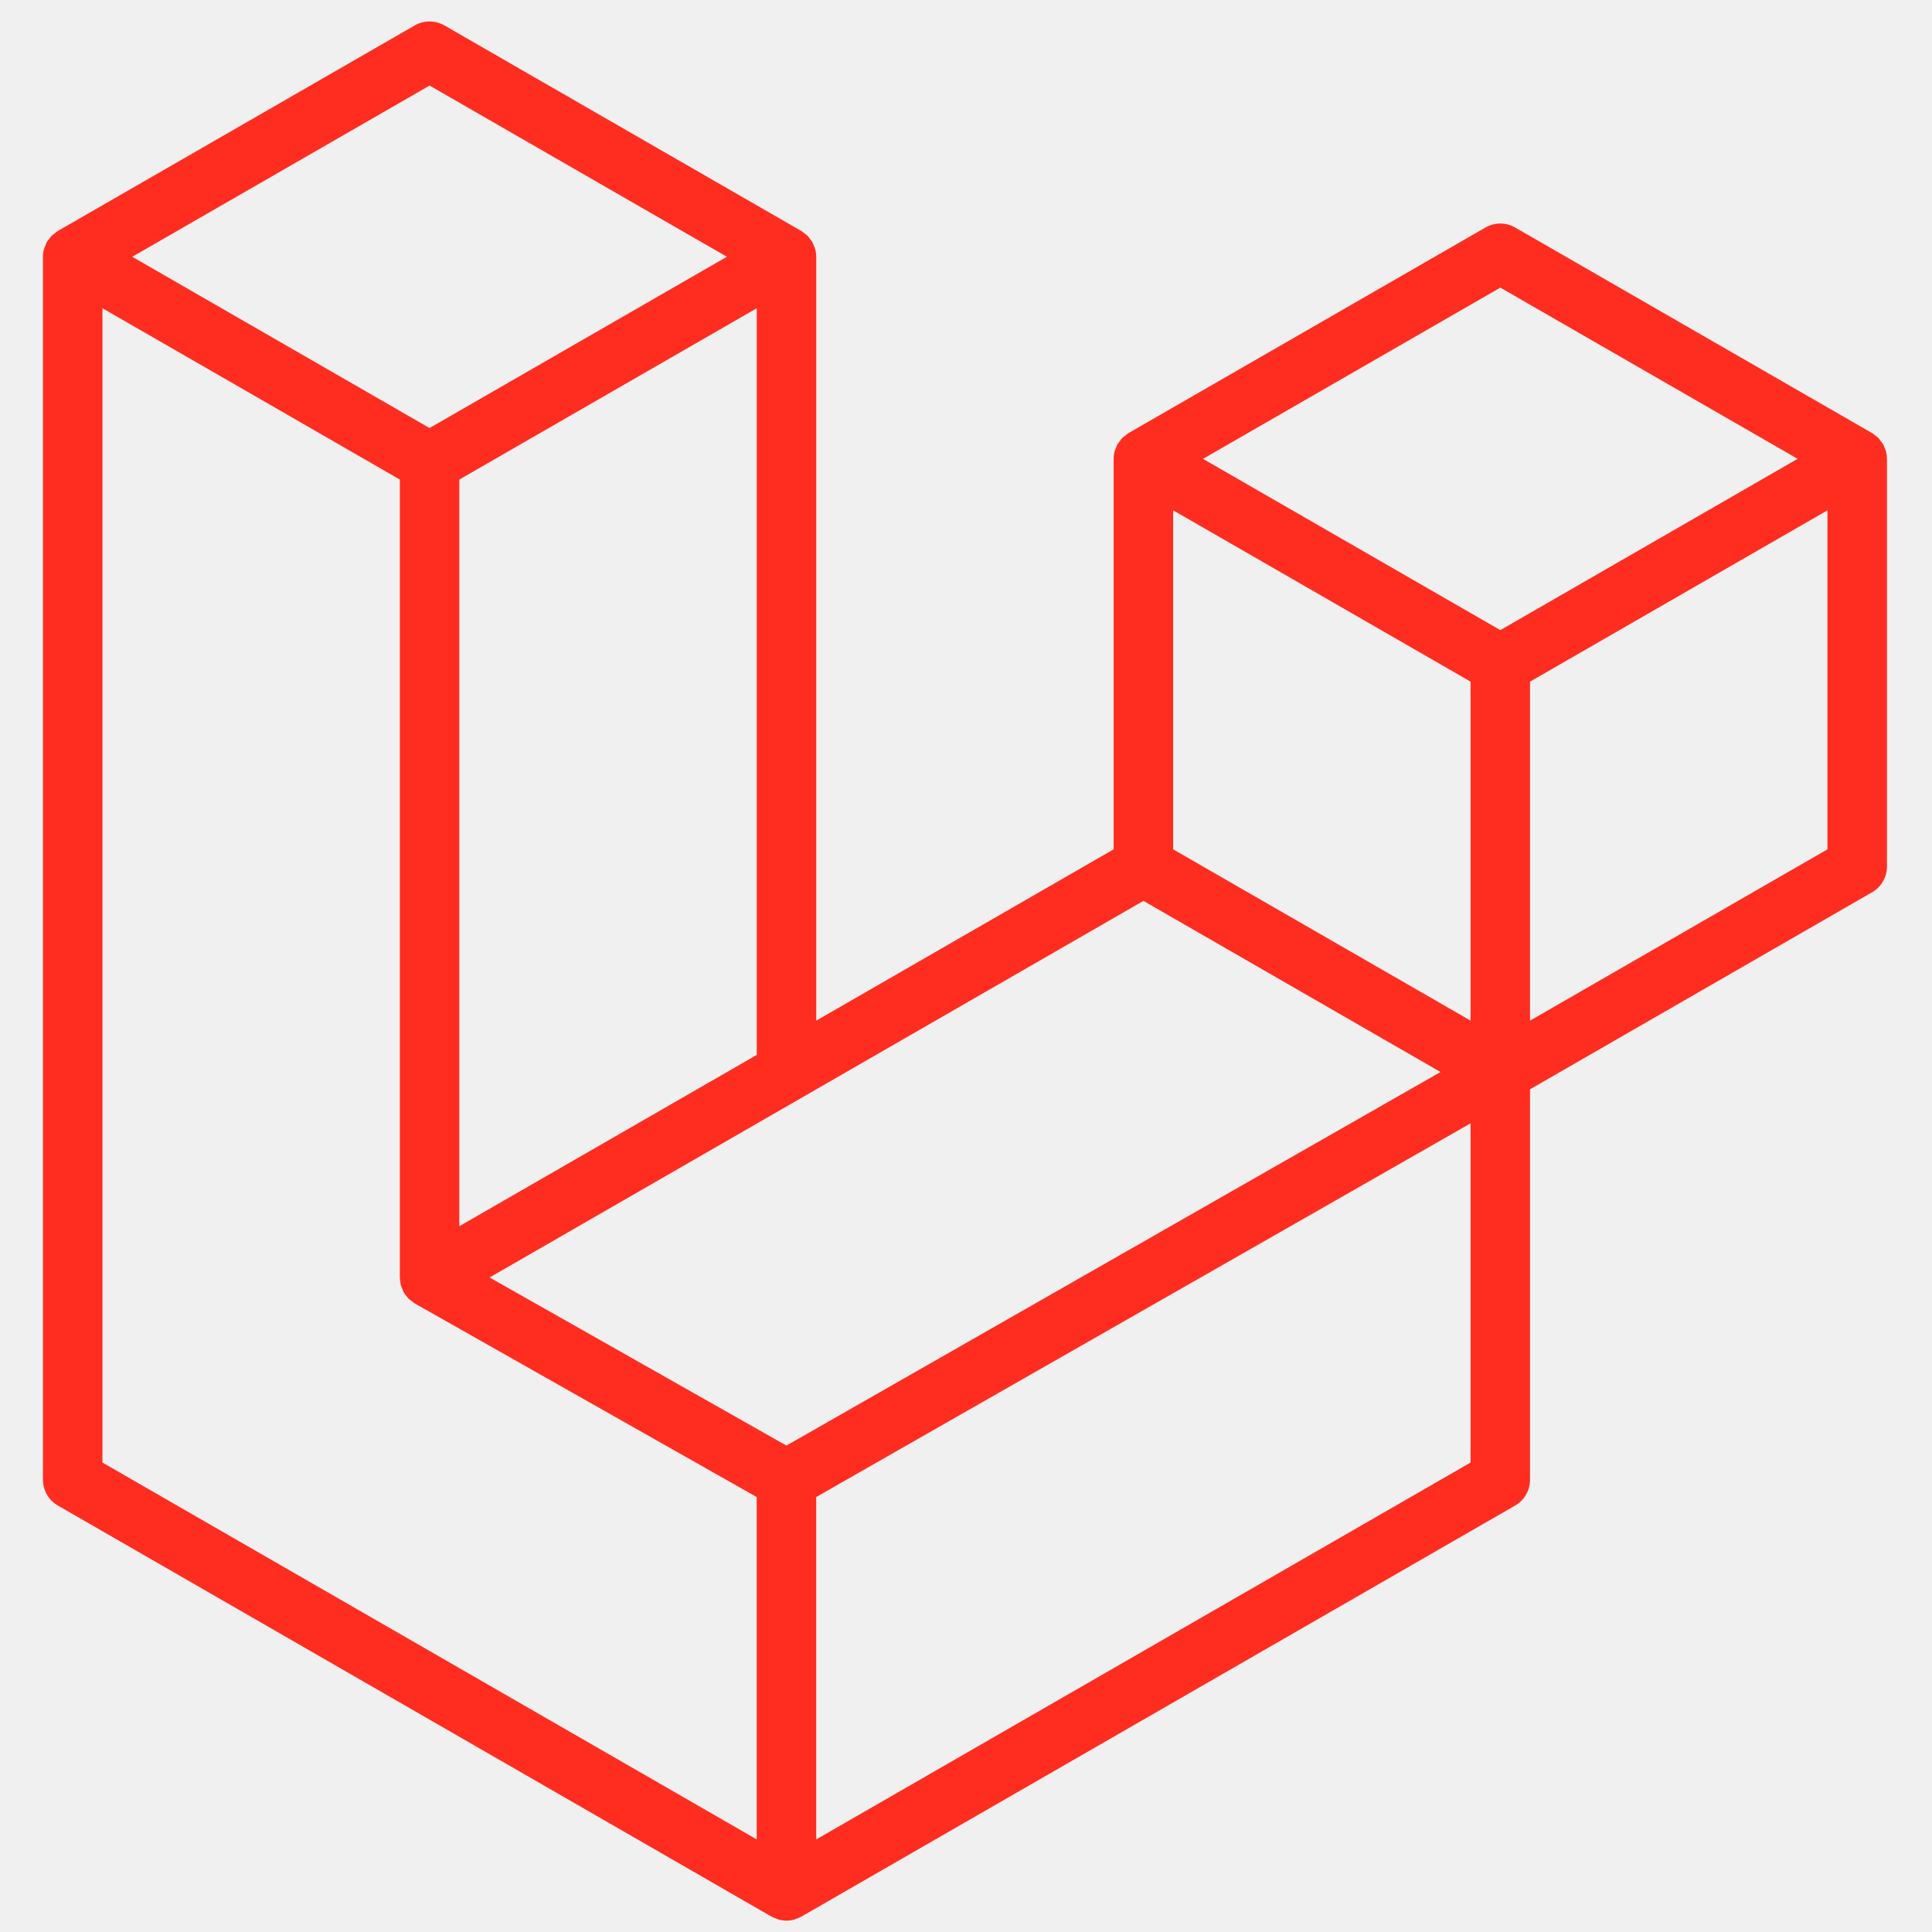
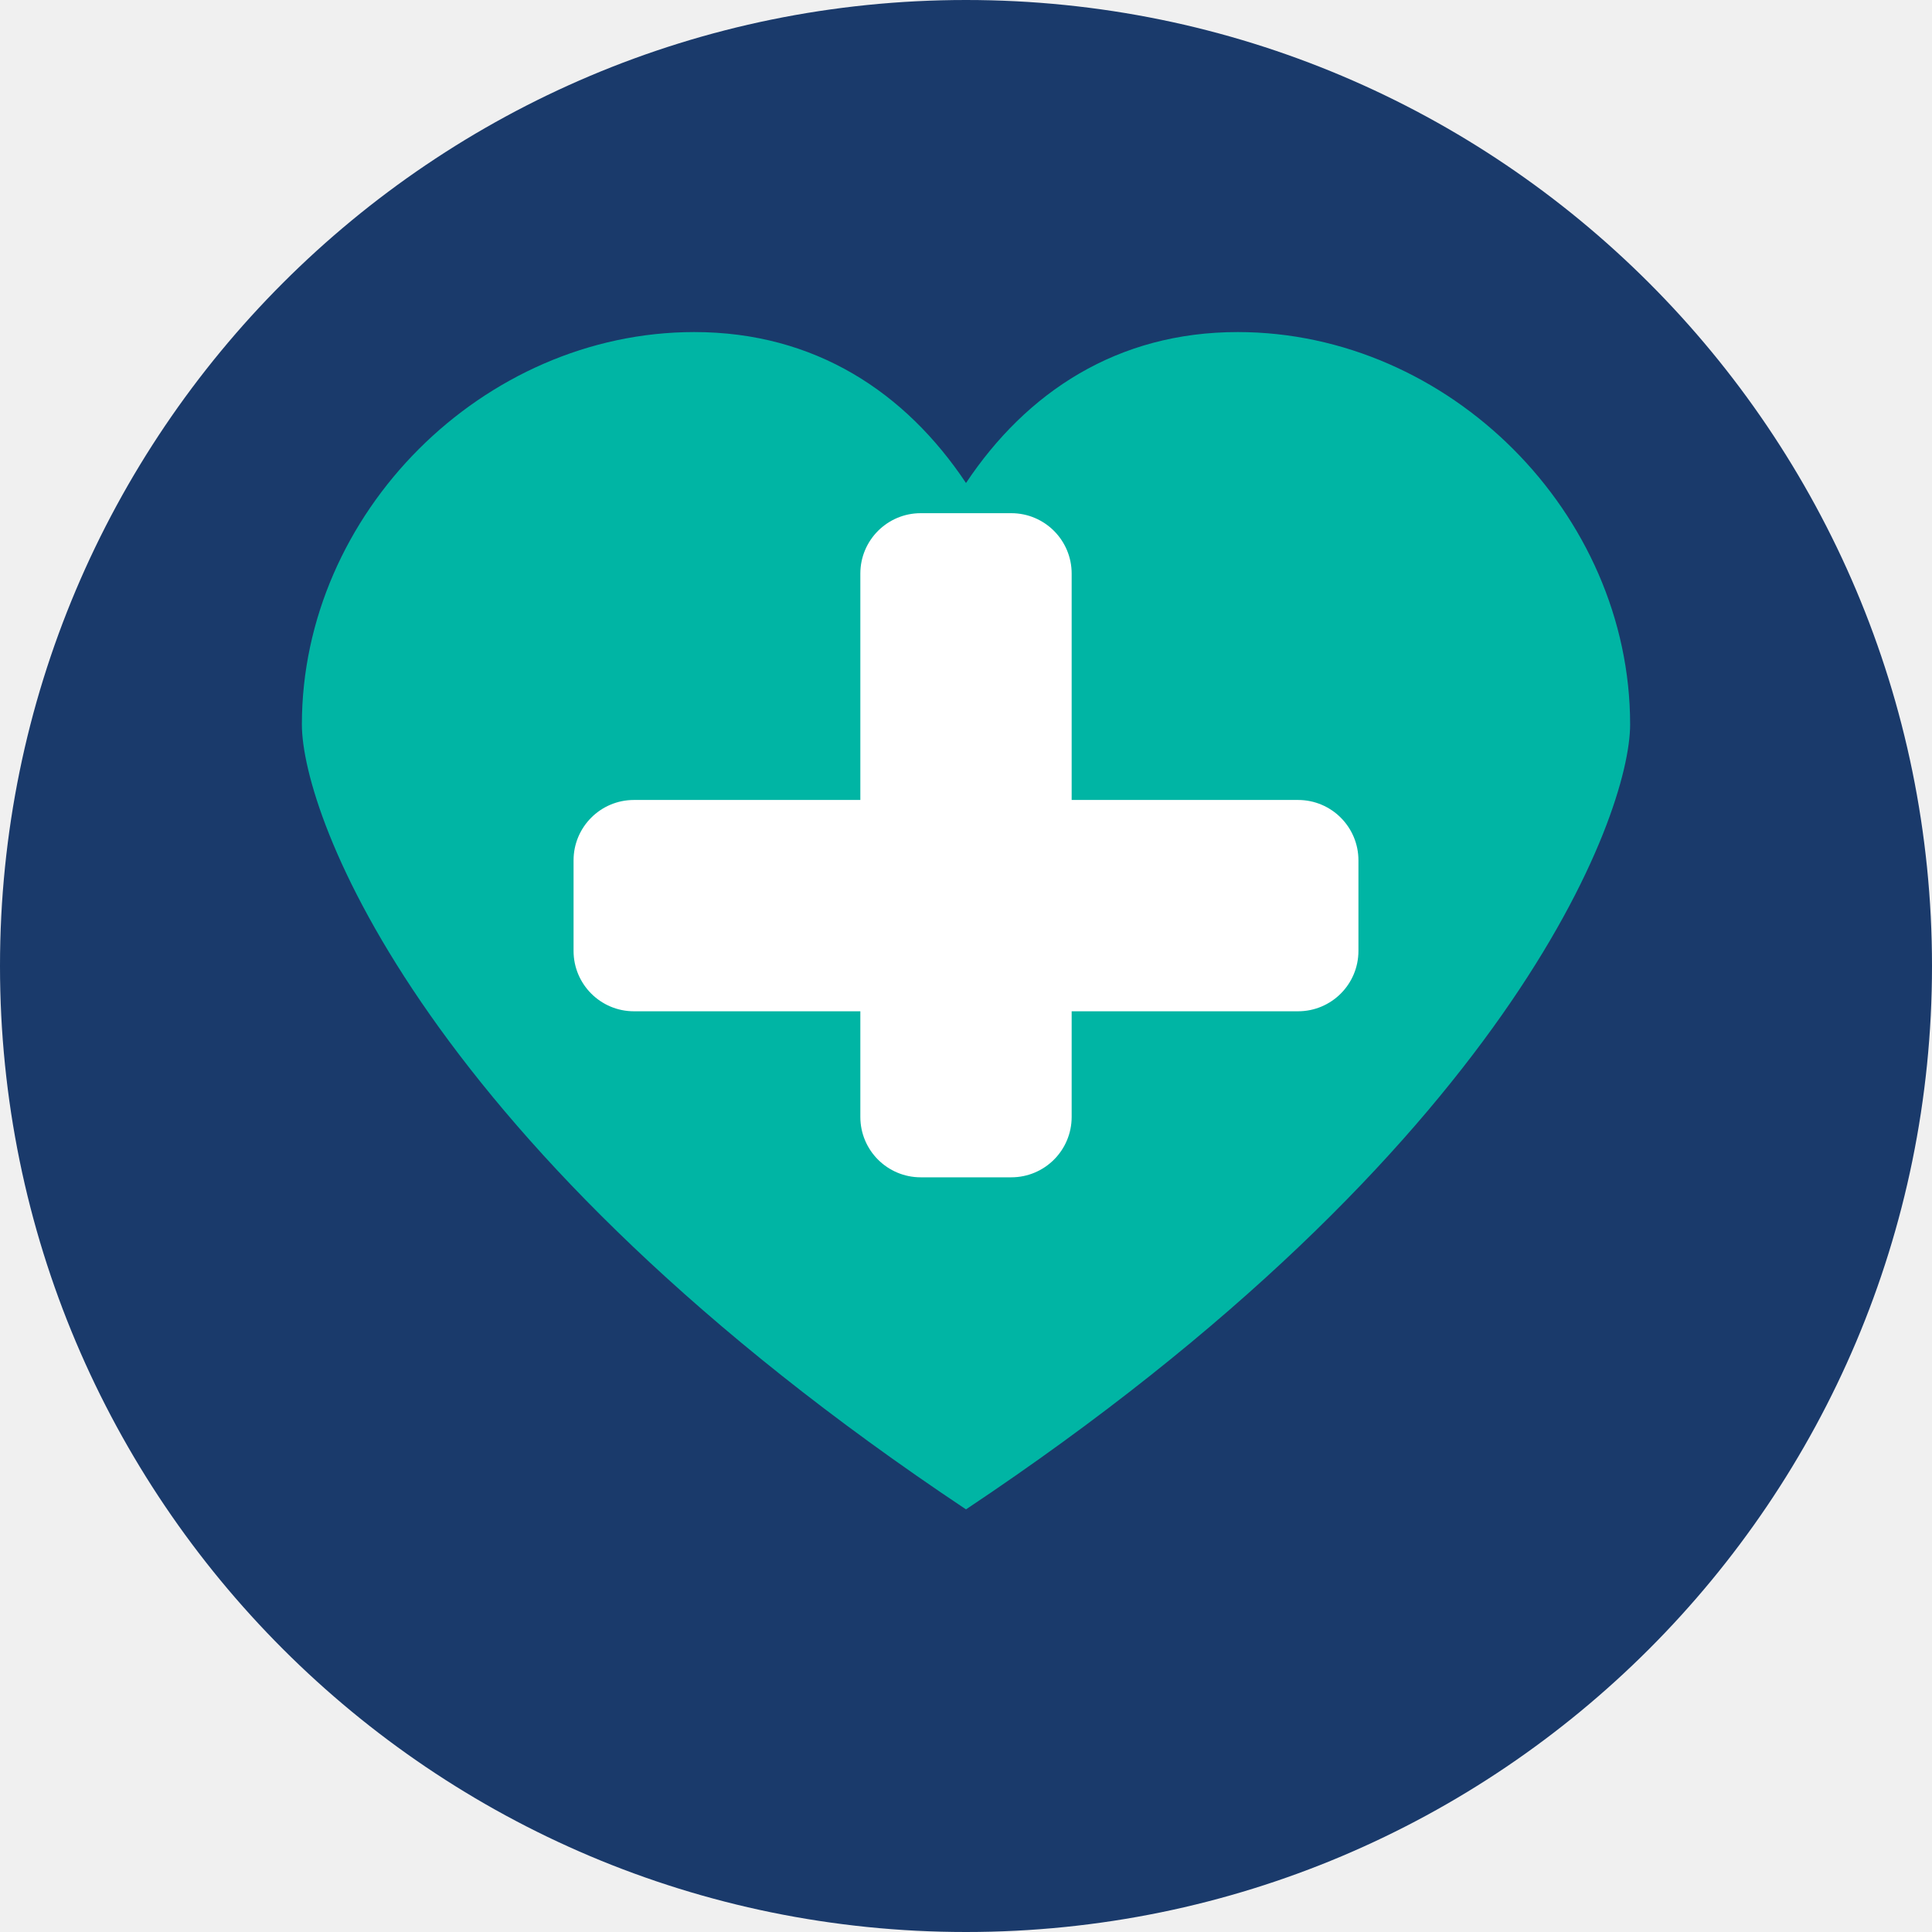
- <svg xmlns="http://www.w3.org/2000/svg" width="166" height="166" viewBox="0 0 166 166" fill="none">
-   <path fill-rule="evenodd" clip-rule="evenodd" d="M162.041 38.759C162.099 38.977 162.129 39.201 162.13 39.426V74.452C162.13 74.902 162.011 75.344 161.786 75.733C161.561 76.122 161.237 76.444 160.847 76.668L131.462 93.594V127.141C131.462 128.054 130.977 128.897 130.186 129.357L68.847 164.683C68.707 164.763 68.554 164.814 68.401 164.868C68.343 164.887 68.289 164.922 68.228 164.938C67.8 165.051 67.349 165.051 66.92 164.938C66.85 164.919 66.786 164.881 66.719 164.855C66.579 164.804 66.432 164.76 66.298 164.683L4.972 129.357C4.583 129.133 4.259 128.81 4.034 128.421C3.808 128.032 3.69 127.591 3.689 127.141L3.689 22.063C3.689 21.834 3.721 21.61 3.779 21.393C3.798 21.32 3.843 21.253 3.868 21.179C3.916 21.045 3.961 20.908 4.031 20.783C4.079 20.7 4.149 20.633 4.206 20.557C4.28 20.454 4.347 20.349 4.433 20.26C4.506 20.186 4.602 20.132 4.685 20.068C4.778 19.992 4.861 19.909 4.966 19.848L35.633 2.185C36.022 1.961 36.462 1.844 36.91 1.844C37.358 1.844 37.798 1.961 38.186 2.185L68.851 19.848H68.857C68.959 19.912 69.045 19.992 69.138 20.065C69.221 20.129 69.313 20.186 69.387 20.257C69.476 20.349 69.54 20.454 69.616 20.557C69.671 20.633 69.744 20.7 69.789 20.783C69.862 20.911 69.904 21.045 69.955 21.179C69.98 21.253 70.025 21.32 70.044 21.396C70.103 21.614 70.133 21.838 70.133 22.063V87.694L95.686 72.974V39.423C95.686 39.2 95.718 38.973 95.775 38.759C95.798 38.683 95.839 38.615 95.865 38.542C95.916 38.408 95.96 38.271 96.031 38.146C96.079 38.063 96.149 37.996 96.203 37.92C96.279 37.818 96.343 37.712 96.433 37.623C96.506 37.549 96.599 37.495 96.681 37.431C96.777 37.355 96.86 37.272 96.962 37.211L127.633 19.548C128.021 19.324 128.461 19.206 128.91 19.206C129.358 19.206 129.798 19.324 130.186 19.548L160.85 37.211C160.959 37.275 161.042 37.355 161.137 37.428C161.217 37.492 161.31 37.549 161.383 37.62C161.473 37.712 161.536 37.818 161.613 37.92C161.67 37.996 161.741 38.063 161.785 38.146C161.859 38.271 161.9 38.408 161.951 38.542C161.98 38.615 162.021 38.683 162.041 38.759ZM157.018 72.974V43.848L146.287 50.028L131.462 58.568V87.694L157.021 72.974H157.018ZM126.354 125.663V96.518L111.771 104.85L70.13 128.626V158.046L126.354 125.663ZM8.801 26.485V125.663L65.018 158.043V128.629L35.649 112L35.64 111.994L35.627 111.988C35.528 111.93 35.445 111.847 35.353 111.777C35.273 111.713 35.18 111.662 35.11 111.592L35.104 111.582C35.021 111.502 34.963 111.403 34.893 111.314C34.829 111.228 34.753 111.154 34.702 111.065L34.699 111.055C34.641 110.96 34.606 110.845 34.565 110.736C34.523 110.64 34.469 110.551 34.443 110.449C34.411 110.328 34.405 110.197 34.392 110.072C34.379 109.976 34.354 109.881 34.354 109.785V109.778V41.205L19.532 32.662L8.801 26.485ZM36.913 7.35L11.364 22.063L36.907 36.777L62.453 22.06L36.907 7.35H36.913ZM50.2 99.174L65.022 90.637V26.485L54.291 32.665L39.466 41.205V105.357L50.2 99.174ZM128.91 24.713L103.363 39.426L128.91 54.14L154.453 39.423L128.91 24.713ZM126.354 58.568L111.529 50.028L100.798 43.848V72.974L115.619 81.511L126.354 87.694V58.568ZM67.571 124.205L105.042 102.803L123.772 92.109L98.245 77.405L68.854 94.334L42.066 109.762L67.571 124.205Z" fill="#FF2D20" />
+ <svg xmlns="http://www.w3.org/2000/svg" viewBox="0 0 64 64" fill="none">
+   <circle cx="32" cy="32" r="32" fill="#1A3A6B" />
+   <path d="M32 50C14 38 10 27 10 24C10 17 16 11 23 11C27 11 30 13 32 16C34 13 37 11 41 11C48 11 54 17 54 24C54 27 50 38 32 50Z" fill="#00B5A4" />
+   <rect x="28.5" y="17" width="7" height="22" rx="2" fill="white" />
+   <rect x="19" y="26.5" width="26" height="7" rx="2" fill="white" />
</svg>
